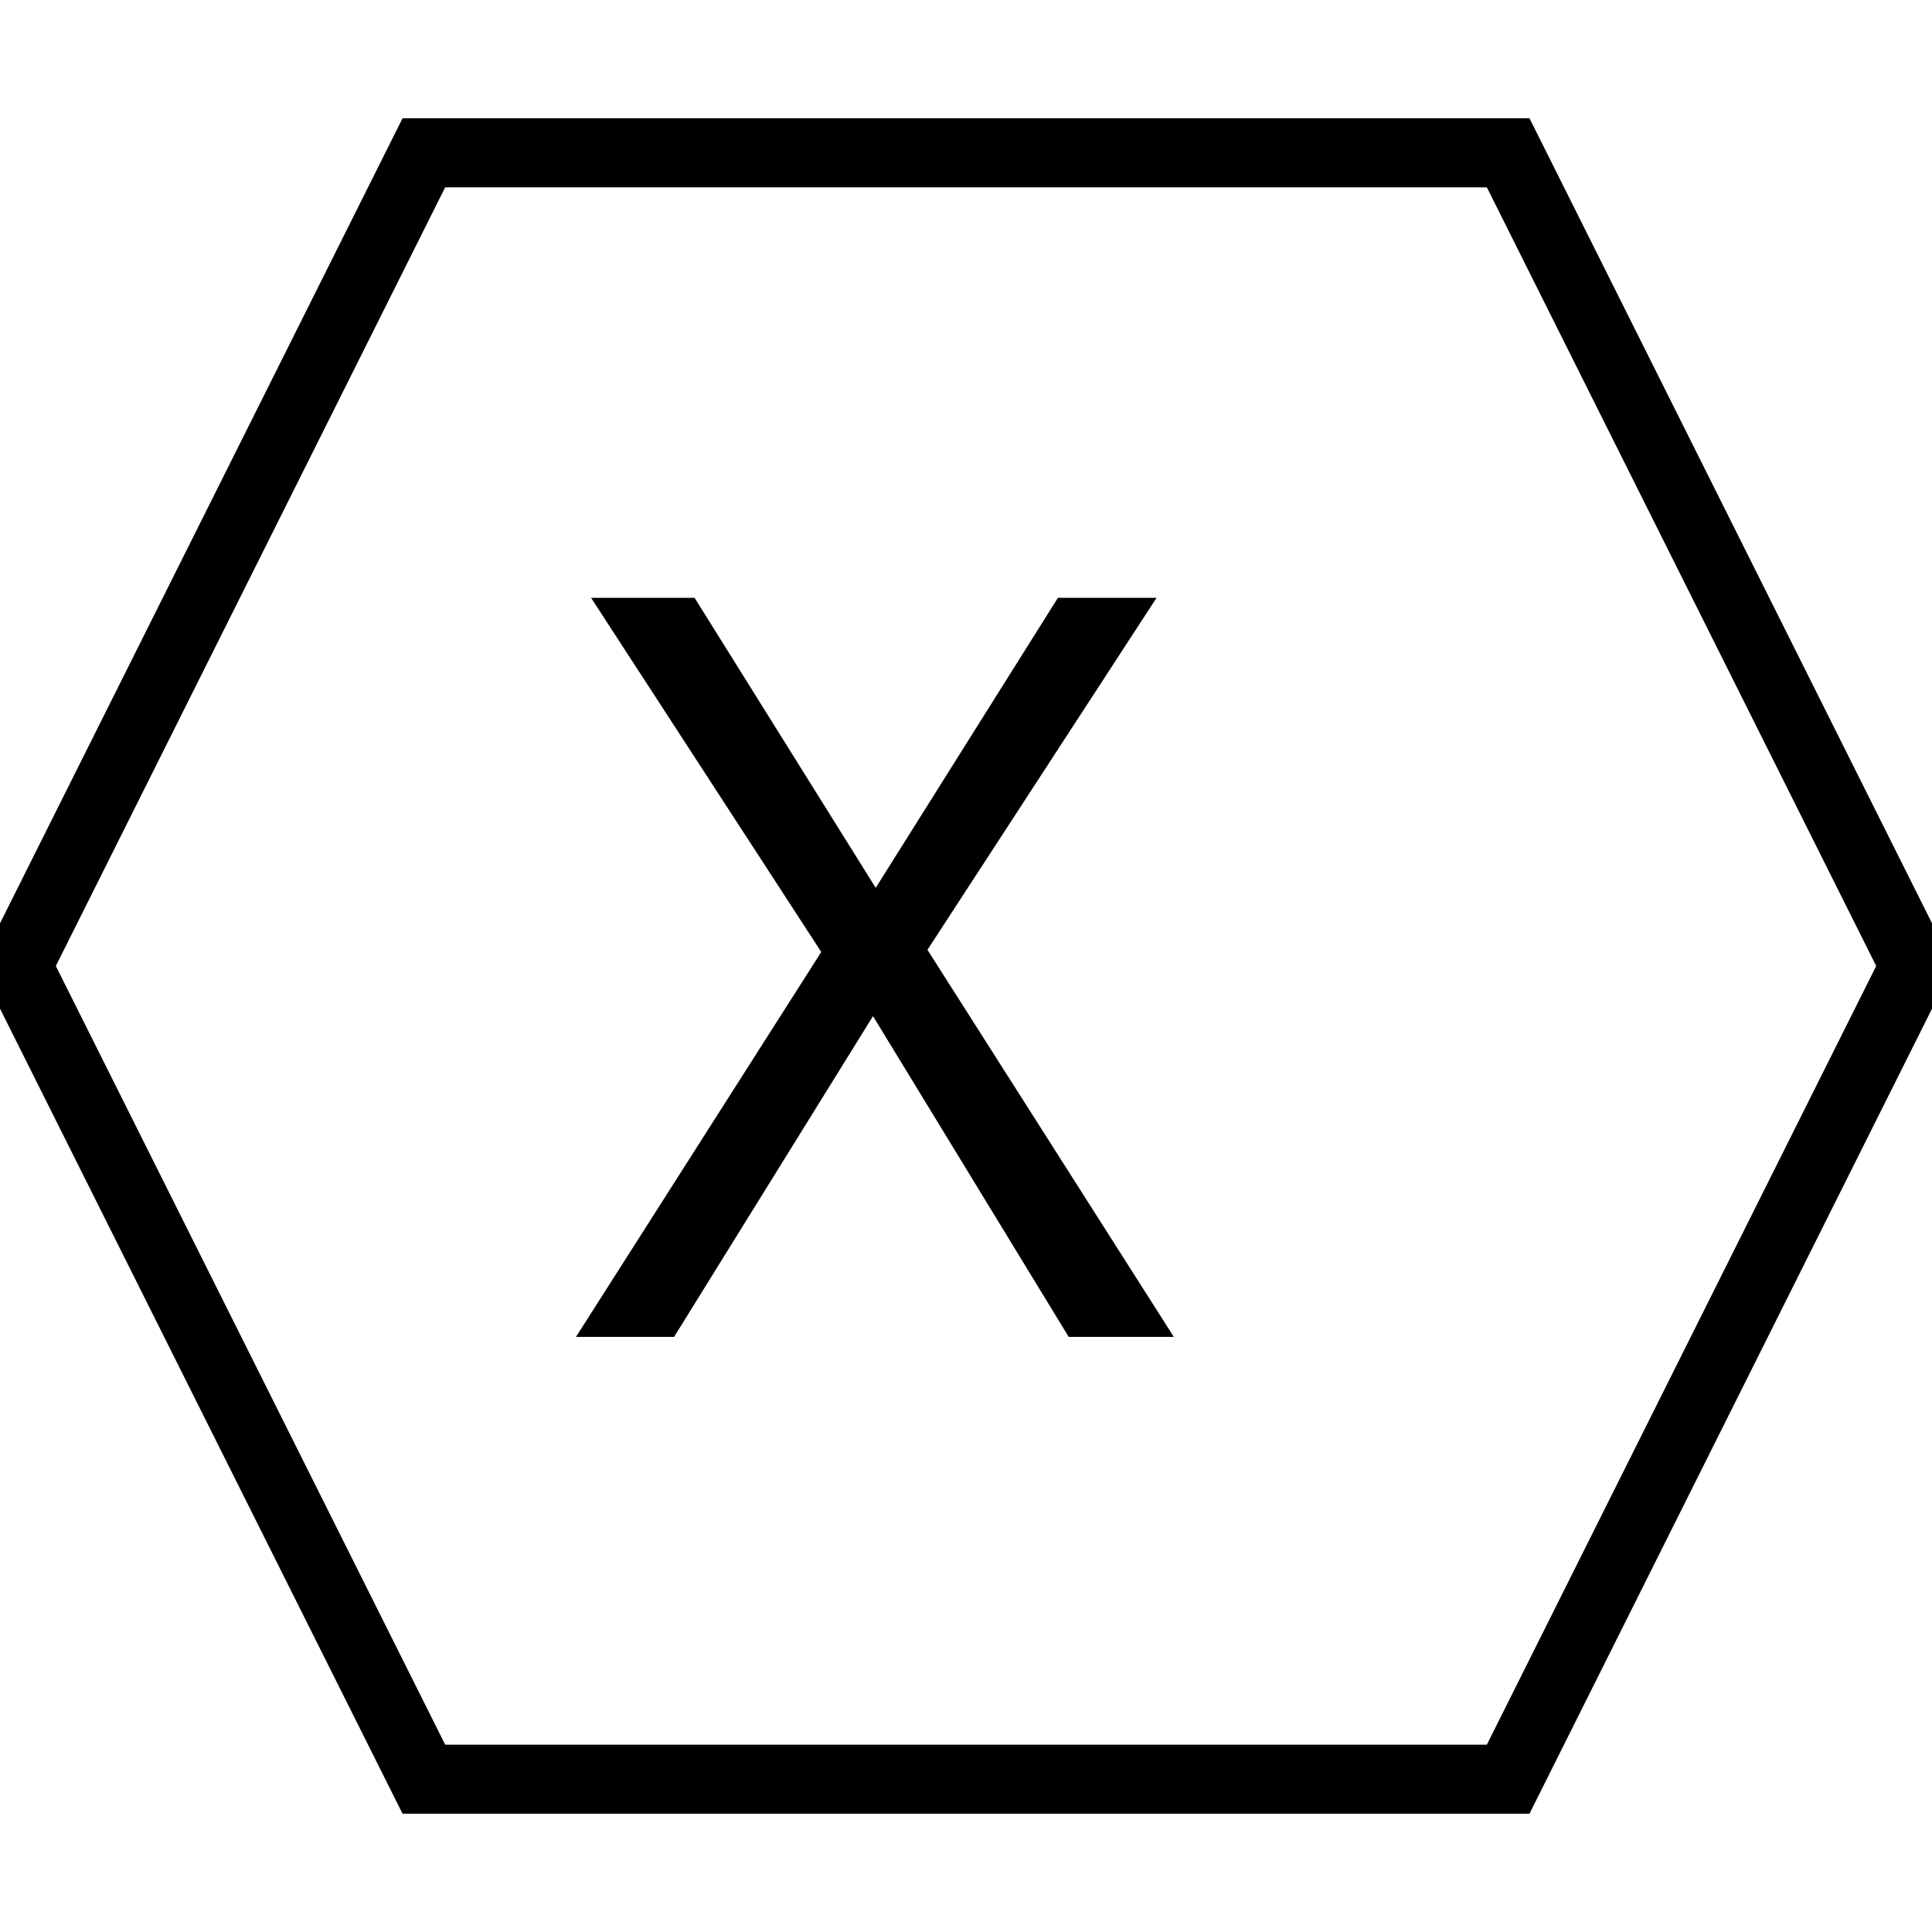
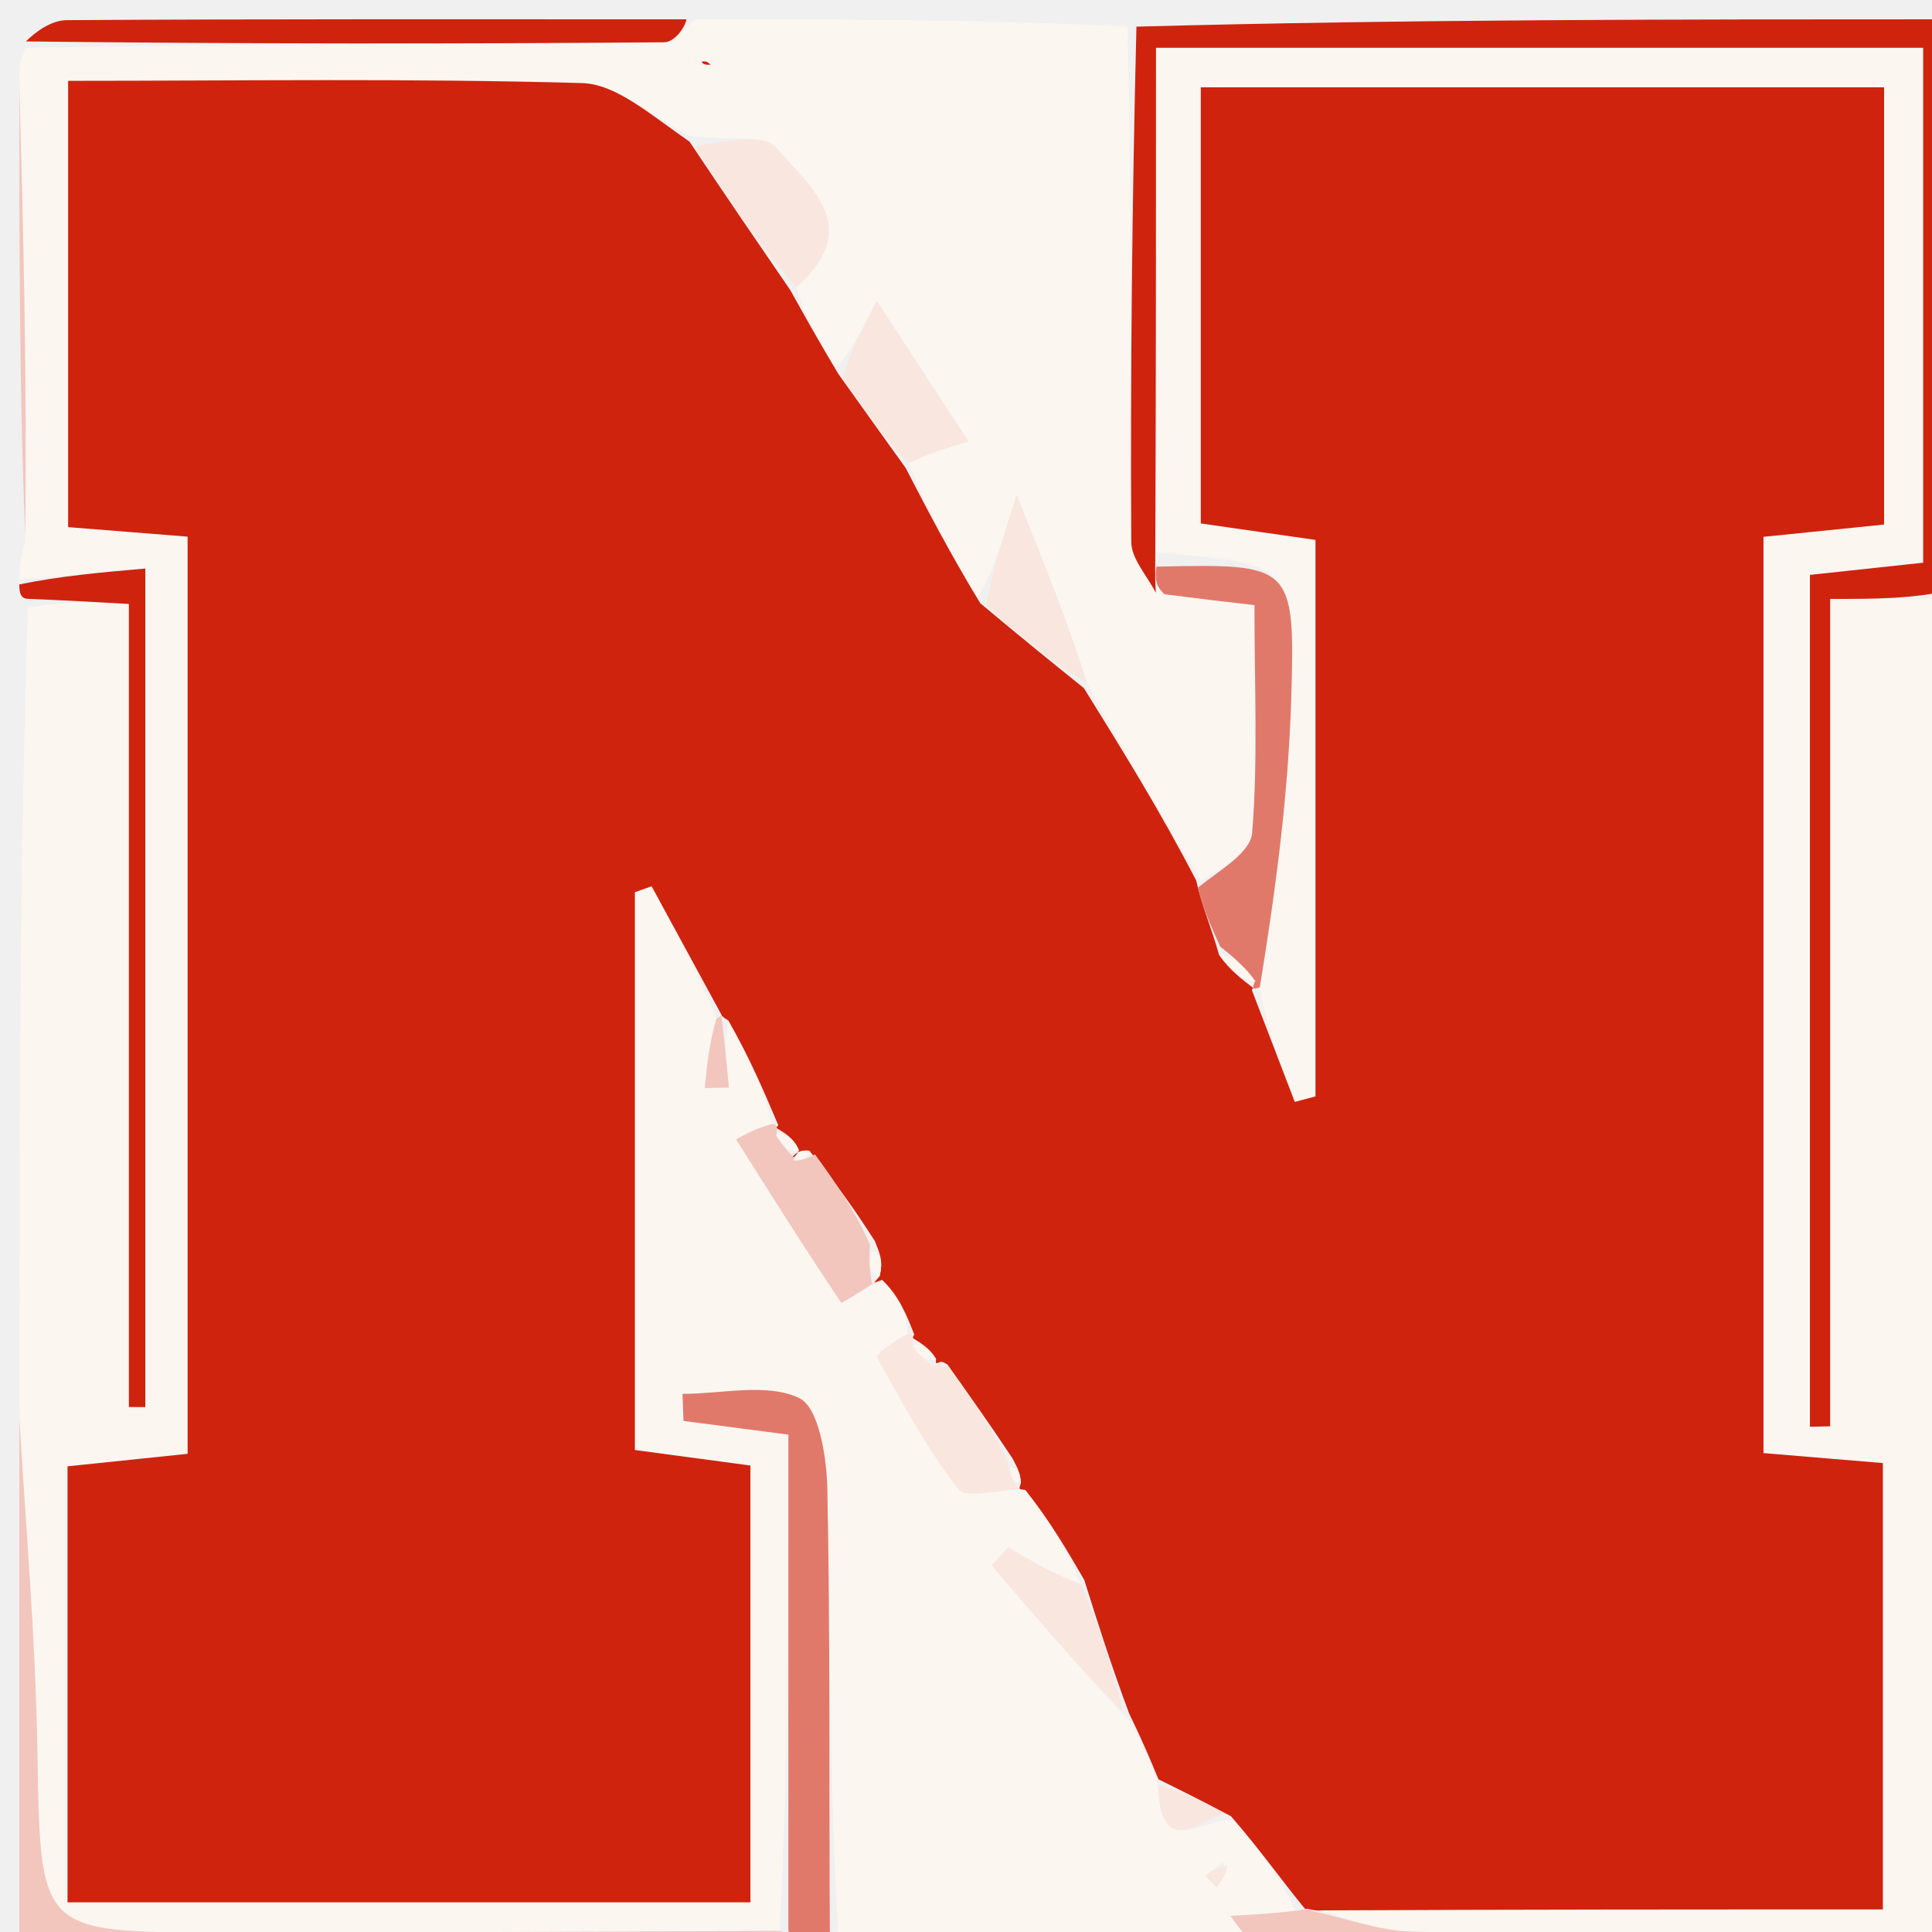
- <svg xmlns="http://www.w3.org/2000/svg" width="56" height="56">
-   <g>
-     <rect fill="#fff" id="canvas_background" height="58" width="58" y="-1" x="-1" />
-     <g display="none" overflow="visible" y="0" x="0" height="100%" width="100%" id="canvasGrid">
-       <rect fill="url(#gridpattern)" stroke-width="0" y="0" x="0" height="100%" width="100%" />
-     </g>
-   </g>
-   <g>
-     <path stroke="#000" id="svg_2" d="m0.5,28l11.786,-23.571l31.429,0l11.786,23.571l-11.786,23.571l-31.429,0l-11.786,-23.571z" stroke-width="2" fill="#fff" />
-     <text transform="matrix(1,0,0,1,0,0) " style="cursor: text;" font-style="normal" font-weight="normal" xml:space="preserve" text-anchor="start" font-family="'Montserrat Black'" font-size="30" id="svg_1" y="38.75" x="16.57" stroke-width="0" stroke="#000" fill="#000000">X</text>
-   </g>
+ <svg xmlns="http://www.w3.org/2000/svg" version="1.1" id="Layer_1" x="0px" y="0px" width="100%" viewBox="0 0 100 100" enable-background="new 0 0 100 100" xml:space="preserve">
+   <path fill="#FCF6F1" opacity="1" stroke="none" d=" M65,101   C57.979,101 50.958,101 43.424,100.533   C42.904,92.403 42.977,84.738 42.823,77.078   C42.79,75.426 42.387,72.846 41.364,72.361   C39.693,71.569 37.373,72.147 35.327,72.147   C35.344,72.614 35.362,73.081 35.379,73.547   C37.111,73.774 38.843,74 40.807,74.257   C40.807,82.961 40.807,91.43 40.354,99.941   C30.43,99.997 20.959,100.015 11.488,100.021   C1.977,100.028 2.093,100.021 1.935,90.635   C1.836,84.753 1.326,78.878 1,73   C1,59.312 1,45.625 1.44,31.463   C3.457,31.078 5.035,31.168 6.671,31.261   C6.671,45.404 6.671,59.115 6.671,72.826   C6.954,72.828 7.238,72.829 7.522,72.831   C7.522,58.486 7.522,44.142 7.522,29.427   C5.227,29.628 3.113,29.814 1,30   C1,29.556 1,29.111 1.304,28.047   C1.406,19.618 1.203,11.809 1,4   C1,3.556 1,3.111 1.34,2.478   C12.58,2.273 23.48,2.275 34.379,2.188   C34.922,2.184 35.46,1.414 36,1   C43.354,1 50.709,1 58.354,1.379   C58.595,10.523 58.507,19.288 58.554,28.053   C58.559,28.933 59.383,29.809 60.275,30.759   C62.087,30.991 63.452,31.15 64.931,31.322   C64.931,35.607 65.116,39.381 64.81,43.116   C64.726,44.129 63.16,45.021 62.173,45.603   C60.082,42.03 58.092,38.822 56.262,35.347   C55.314,32.322 54.206,29.564 52.621,25.622   C51.697,28.552 51.303,29.8 50.594,30.914   C49.144,28.594 48.011,26.408 47.04,23.972   C48.053,23.469 48.903,23.216 50.128,22.852   C48.574,20.466 47.123,18.239 45.383,15.569   C44.519,17.25 44.007,18.248 43.26,19.039   C42.321,17.563 41.617,16.295 41.228,14.862   C44.807,11.665 41.756,9.545 40.163,7.627   C39.523,6.857 37.365,7.347 35.62,7.004   C33.603,5.89 31.884,4.35 30.123,4.3   C21.228,4.048 12.322,4.184 3.526,4.184   C3.526,12.42 3.526,19.812 3.526,27.284   C5.795,27.465 7.732,27.619 9.711,27.777   C9.711,43.704 9.711,59.414 9.711,75.249   C7.489,75.481 5.548,75.683 3.495,75.897   C3.495,83.546 3.495,90.943 3.495,98.463   C15.507,98.463 27.205,98.463 38.841,98.463   C38.841,90.695 38.841,83.285 38.841,75.855   C36.638,75.559 34.734,75.303 32.861,75.052   C32.861,65.185 32.861,55.683 32.861,46.182   C33.15,46.079 33.438,45.976 33.727,45.873   C34.935,48.094 36.142,50.314 37.079,52.729   C36.698,54.055 36.588,55.187 36.477,56.319   C36.895,56.309 37.312,56.3 37.729,56.291   C37.608,55.049 37.486,53.808 37.722,52.803   C38.814,54.774 39.549,56.507 39.959,58.179   C39.123,58.403 38.611,58.689 38.099,58.976   C39.889,61.81 41.672,64.648 43.54,67.429   C43.563,67.464 44.674,66.768 45.712,66.25   C46.539,67.083 46.93,68.079 46.985,69.043   C46.208,69.439 45.318,70.117 45.396,70.258   C46.696,72.6 47.977,74.985 49.614,77.085   C50.008,77.59 51.676,77.1 53.099,77.117   C54.334,78.703 55.227,80.239 55.942,81.984   C54.569,81.493 53.373,80.793 52.178,80.093   C51.895,80.403 51.612,80.712 51.329,81.021   C53.586,83.667 55.844,86.313 58.422,89.057   C59.149,90.136 59.556,91.117 59.946,92.436   C60.067,96.342 62.23,94.074 63.934,94.194   C65.305,95.847 66.356,97.359 67.065,98.938   C65.8,99.053 64.877,99.102 63.689,99.165   C64.279,99.99 64.639,100.495 65,101  M63.335,96.379   C63.019,96.617 62.704,96.855 62.389,97.092   C62.58,97.289 62.772,97.485 62.964,97.681   C63.211,97.378 63.458,97.074 63.335,96.379  M36.17,3.351   C36.372,3.352 36.573,3.352 36.775,3.353   C36.675,3.245 36.574,3.137 36.17,3.351  z" />
+   <path fill="#FCF6F1" opacity="1" stroke="none" d=" M100,101   C99.556,101 99.111,101 98.047,100.696   C89.306,100.269 81.183,100.203 73.066,99.977   C71.36,99.929 69.67,99.294 68.441,98.881   C78.475,98.832 88.04,98.832 97.457,98.832   C97.457,90.553 97.457,83.162 97.457,75.728   C95.174,75.537 93.243,75.376 91.278,75.212   C91.278,59.244 91.278,43.521 91.278,27.786   C93.513,27.558 95.461,27.36 97.52,27.15   C97.52,19.474 97.52,12.082 97.52,4.521   C85.517,4.521 73.813,4.521 62.153,4.521   C62.153,12.278 62.153,19.695 62.153,27.093   C64.356,27.41 66.261,27.684 68.089,27.946   C68.089,37.803 68.089,47.275 68.089,56.748   C67.732,56.844 67.375,56.94 67.018,57.036   C66.279,55.109 65.539,53.182 65.207,51.102   C66.038,46.019 66.686,41.095 66.834,36.157   C67.043,29.182 66.885,29.177 59.889,28.599   C59.834,19.558 59.834,10.988 59.834,2.472   C73.483,2.472 86.385,2.472 99.543,2.472   C99.543,11.516 99.543,20.235 99.543,29.125   C97.318,29.364 95.381,29.573 93.682,29.756   C93.682,44.603 93.682,59.226 93.682,73.85   C94.031,73.842 94.38,73.834 94.729,73.826   C94.729,59.668 94.729,45.51 94.729,31   C97.068,31 99.034,31 101,31   C101,44.688 101,58.375 100.608,72.548   C100.145,82.355 100.072,91.678 100,101  z" />
+   <path fill="#CF230E" opacity="1" stroke="none" d=" M101,30.531   C99.034,31 97.068,31 94.729,31   C94.729,45.51 94.729,59.668 94.729,73.826   C94.38,73.834 94.031,73.842 93.682,73.85   C93.682,59.226 93.682,44.603 93.682,29.756   C95.381,29.573 97.318,29.364 99.543,29.125   C99.543,20.235 99.543,11.516 99.543,2.472   C86.385,2.472 73.483,2.472 59.834,2.472   C59.834,10.988 59.834,19.558 59.796,28.859   C59.781,29.956 59.804,30.321 59.827,30.687   C59.383,29.809 58.559,28.933 58.554,28.053   C58.507,19.288 58.595,10.523 58.822,1.379   C72.914,1 86.829,1 101,1   C101,10.686 101,20.374 101,30.531  z" />
+   <path fill="#E1796A" opacity="1" stroke="none" d=" M40.807,99.899   C40.807,91.43 40.807,82.961 40.807,74.257   C38.843,74 37.111,73.774 35.379,73.547   C35.362,73.081 35.344,72.614 35.327,72.147   C37.373,72.147 39.693,71.569 41.364,72.361   C42.387,72.846 42.79,75.426 42.823,77.078   C42.977,84.738 42.904,92.403 42.956,100.533   C42.556,101 42.111,101 41.284,100.725   C40.869,100.266 40.838,100.082 40.807,99.899  z" />
+   <path fill="#F2C6BD" opacity="1" stroke="none" d=" M40.354,99.941   C40.838,100.082 40.869,100.266 40.95,100.725   C27.753,101 14.506,101 1,101   C1,91.981 1,82.959 1,73.469   C1.326,78.878 1.836,84.753 1.935,90.635   C2.093,100.021 1.977,100.028 11.488,100.021   C20.959,100.015 30.43,99.997 40.354,99.941  z" />
+   <path fill="#CF230E" opacity="1" stroke="none" d=" M1,30.25   C3.113,29.814 5.227,29.628 7.522,29.427   C7.522,44.142 7.522,58.486 7.522,72.831   C7.238,72.829 6.954,72.828 6.671,72.826   C6.671,59.115 6.671,45.404 6.671,31.261   C5.035,31.168 3.457,31.078 1.44,30.994   C1,31 1,30.5 1,30.25  z" />
+   <path fill="#F2C6BD" opacity="1" stroke="none" d=" M67.973,98.929   C69.67,99.294 71.36,99.929 73.066,99.977   C81.183,100.203 89.306,100.269 97.713,100.696   C87.312,101 76.625,101 65.469,101   C64.639,100.495 64.279,99.99 63.689,99.165   C64.877,99.102 65.8,99.053 67.215,98.879   C67.705,98.753 67.973,98.929 67.973,98.929  z" />
+   <path fill="#CF230E" opacity="1" stroke="none" d=" M35.531,1   C35.46,1.414 34.922,2.184 34.379,2.188   C23.48,2.275 12.58,2.273 1.34,2.144   C1.819,1.667 2.636,1.048 3.457,1.043   C13.992,0.978 24.527,1 35.531,1  z" />
+   <path fill="#CF230E" opacity="1" stroke="none" d=" M100.5,101   C100.072,91.678 100.145,82.355 100.608,73.016   C101,82.333 101,91.667 100.5,101  z" />
+   <path fill="#F2C6BD" opacity="1" stroke="none" d=" M1,4.469   C1.203,11.809 1.406,19.618 1.304,27.713   C1,20.312 1,12.625 1,4.469  z" />
+   <path fill="#CF230E" opacity="1" stroke="none" d=" M68.441,98.881   C67.973,98.929 67.705,98.753 67.556,98.812   C66.356,97.359 65.305,95.847 63.719,94.011   C62.11,93.157 61.036,92.628 59.963,92.098   C59.556,91.117 59.149,90.136 58.451,88.709   C57.48,86.1 56.8,83.937 56.12,81.775   C55.227,80.239 54.334,78.703 53.07,77.12   C52.7,77.074 52.74,77.103 52.839,76.758   C52.807,76.213 52.676,76.013 52.411,75.492   C51.214,73.685 50.151,72.198 49.067,70.67   C49.046,70.63 48.975,70.572 48.79,70.501   C48.604,70.43 48.373,70.753 48.452,70.347   C48.078,69.723 47.626,69.507 47.217,69.242   C47.262,69.193 47.322,69.075 47.322,69.075   C46.93,68.079 46.539,67.083 45.66,66.248   C45.172,66.409 45.143,66.511 45.525,66.059   C45.726,65.256 45.545,64.906 45.283,64.241   C44.196,62.536 43.191,61.145 41.893,59.562   C41.414,59.513 41.229,59.657 41.026,59.869   C41.008,59.938 41.148,59.963 41.354,59.539   C41.067,58.869 40.575,58.625 40.144,58.362   C40.206,58.344 40.283,58.241 40.283,58.241   C39.549,56.507 38.814,54.774 37.699,52.819   C37.319,52.599 37.349,52.535 37.349,52.535   C36.142,50.314 34.935,48.094 33.727,45.873   C33.438,45.976 33.15,46.079 32.861,46.182   C32.861,55.683 32.861,65.185 32.861,75.052   C34.734,75.303 36.638,75.559 38.841,75.855   C38.841,83.285 38.841,90.695 38.841,98.463   C27.205,98.463 15.507,98.463 3.495,98.463   C3.495,90.943 3.495,83.546 3.495,75.897   C5.548,75.683 7.489,75.481 9.711,75.249   C9.711,59.414 9.711,43.704 9.711,27.777   C7.732,27.619 5.795,27.465 3.526,27.284   C3.526,19.812 3.526,12.42 3.526,4.184   C12.322,4.184 21.228,4.048 30.123,4.3   C31.884,4.35 33.603,5.89 35.69,7.332   C37.664,10.289 39.288,12.658 40.912,15.027   C41.617,16.295 42.321,17.563 43.391,19.352   C44.796,21.323 45.837,22.772 46.878,24.222   C48.011,26.408 49.144,28.594 50.736,31.221   C52.83,32.98 54.466,34.298 56.101,35.615   C58.092,38.822 60.082,42.03 61.912,45.57   C62.221,46.936 62.691,47.969 63.09,49.396   C63.655,50.237 64.291,50.685 64.876,51.143   C64.824,51.153 64.799,51.255 64.799,51.255   C65.539,53.182 66.279,55.109 67.018,57.036   C67.375,56.94 67.732,56.844 68.089,56.748   C68.089,47.275 68.089,37.803 68.089,27.946   C66.261,27.684 64.356,27.41 62.153,27.093   C62.153,19.695 62.153,12.278 62.153,4.521   C73.813,4.521 85.517,4.521 97.52,4.521   C97.52,12.082 97.52,19.474 97.52,27.15   C95.461,27.36 93.513,27.558 91.278,27.786   C91.278,43.521 91.278,59.244 91.278,75.212   C93.243,75.376 95.174,75.537 97.457,75.728   C97.457,83.162 97.457,90.553 97.457,98.832   C88.04,98.832 78.475,98.832 68.441,98.881  z" />
+   <path fill="#E1796A" opacity="1" stroke="none" d=" M63.16,49.002   C62.691,47.969 62.221,46.936 62.013,45.936   C63.16,45.021 64.726,44.129 64.81,43.116   C65.116,39.381 64.931,35.607 64.931,31.322   C63.452,31.15 62.087,30.991 60.275,30.759   C59.804,30.321 59.781,29.956 59.851,29.33   C66.885,29.177 67.043,29.182 66.834,36.157   C66.686,41.095 66.038,46.019 65.207,51.102   C64.799,51.255 64.824,51.153 64.943,50.822   C64.428,49.995 63.794,49.499 63.16,49.002  z" />
+   <path fill="#F9E6DF" opacity="1" stroke="none" d=" M41.228,14.862   C39.288,12.658 37.664,10.289 35.969,7.592   C37.365,7.347 39.523,6.857 40.163,7.627   C41.756,9.545 44.807,11.665 41.228,14.862  M38.575,7.517   C38.575,7.517 38.466,7.578 38.575,7.517  z" />
+   <path fill="#F9E6DF" opacity="1" stroke="none" d=" M56.262,35.347   C54.466,34.298 52.83,32.98 51.052,31.355   C51.303,29.8 51.697,28.552 52.621,25.622   C54.206,29.564 55.314,32.322 56.262,35.347  z" />
+   <path fill="#F9E6DF" opacity="1" stroke="none" d=" M49.088,70.71   C50.151,72.198 51.214,73.685 52.149,75.622   C52.261,76.415 52.501,76.759 52.74,77.103   C52.74,77.103 52.7,77.074 52.729,77.071   C51.676,77.1 50.008,77.59 49.614,77.085   C47.977,74.985 46.696,72.6 45.396,70.258   C45.318,70.117 46.208,69.439 46.985,69.043   C47.322,69.075 47.262,69.193 47.262,69.596   C47.632,70.25 48.003,70.502 48.373,70.753   C48.373,70.753 48.604,70.43 48.582,70.608   C48.737,70.76 48.913,70.735 49.088,70.71  z" />
+   <path fill="#F2C6BD" opacity="1" stroke="none" d=" M39.959,58.179   C40.283,58.241 40.206,58.344 40.201,58.697   C40.514,59.354 40.831,59.659 41.148,59.963   C41.148,59.963 41.008,59.938 41.122,60.078   C41.552,60.064 41.869,59.909 42.186,59.754   C43.191,61.145 44.196,62.536 45.029,64.426   C44.952,65.454 45.048,65.982 45.143,66.511   C45.143,66.511 45.172,66.409 45.225,66.411   C44.674,66.768 43.563,67.464 43.54,67.429   C41.672,64.648 39.889,61.81 38.099,58.976   C38.611,58.689 39.123,58.403 39.959,58.179  z" />
+   <path fill="#F9E6DF" opacity="1" stroke="none" d=" M55.942,81.984   C56.8,83.937 57.48,86.1 58.131,88.611   C55.844,86.313 53.586,83.667 51.329,81.021   C51.612,80.712 51.895,80.403 52.178,80.093   C53.373,80.793 54.569,81.493 55.942,81.984  z" />
+   <path fill="#F9E6DF" opacity="1" stroke="none" d=" M47.04,23.972   C45.837,22.772 44.796,21.323 43.625,19.56   C44.007,18.248 44.519,17.25 45.383,15.569   C47.123,18.239 48.574,20.466 50.128,22.852   C48.903,23.216 48.053,23.469 47.04,23.972  z" />
+   <path fill="#F9E6DF" opacity="1" stroke="none" d=" M59.946,92.436   C61.036,92.628 62.11,93.157 63.398,93.87   C62.23,94.074 60.067,96.342 59.946,92.436  z" />
+   <path fill="#F2C6BD" opacity="1" stroke="none" d=" M37.079,52.729   C37.349,52.535 37.319,52.599 37.342,52.583   C37.486,53.808 37.608,55.049 37.729,56.291   C37.312,56.3 36.895,56.309 36.477,56.319   C36.588,55.187 36.698,54.055 37.079,52.729  z" />
+   <path fill="#F9E6DF" opacity="1" stroke="none" d=" M63.52,96.575   C63.458,97.074 63.211,97.378 62.964,97.681   C62.772,97.485 62.58,97.289 62.389,97.092   C62.704,96.855 63.019,96.617 63.52,96.575  z" />
+   <path fill="#CF230E" opacity="1" stroke="none" d=" M36.322,3.191   C36.574,3.137 36.675,3.245 36.775,3.353   C36.573,3.352 36.372,3.352 36.322,3.191  z" />
+   <path fill="#FCF6F1" opacity="1" stroke="none" d=" M63.09,49.396   C63.794,49.499 64.428,49.995 64.994,50.812   C64.291,50.685 63.655,50.237 63.09,49.396  z" />
+   <path fill="#FCF6F1" opacity="1" stroke="none" d=" M45.525,66.059   C45.048,65.982 44.952,65.454 45.11,64.74   C45.545,64.906 45.726,65.256 45.525,66.059  z" />
+   <path fill="#FCF6F1" opacity="1" stroke="none" d=" M48.452,70.347   C48.003,70.502 47.632,70.25 47.218,69.645   C47.626,69.507 48.078,69.723 48.452,70.347  z" />
+   <path fill="#FCF6F1" opacity="1" stroke="none" d=" M49.067,70.67   C48.913,70.735 48.737,70.76 48.768,70.679   C48.975,70.572 49.046,70.63 49.067,70.67  z" />
+   <path fill="#FCF6F1" opacity="1" stroke="none" d=" M41.893,59.562   C41.869,59.909 41.552,60.064 41.14,60.01   C41.229,59.657 41.414,59.513 41.893,59.562  z" />
+   <path fill="#FCF6F1" opacity="1" stroke="none" d=" M41.354,59.539   C40.831,59.659 40.514,59.354 40.14,58.715   C40.575,58.625 41.067,58.869 41.354,59.539  z" />
+   <path fill="#FCF6F1" opacity="1" stroke="none" d=" M52.839,76.758   C52.501,76.759 52.261,76.415 52.284,75.942   C52.676,76.013 52.807,76.213 52.839,76.758  z" />
+   <path fill="#FCF6F1" opacity="1" stroke="none" d=" M38.521,7.548   C38.466,7.578 38.575,7.517 38.521,7.548  z" />
</svg>
